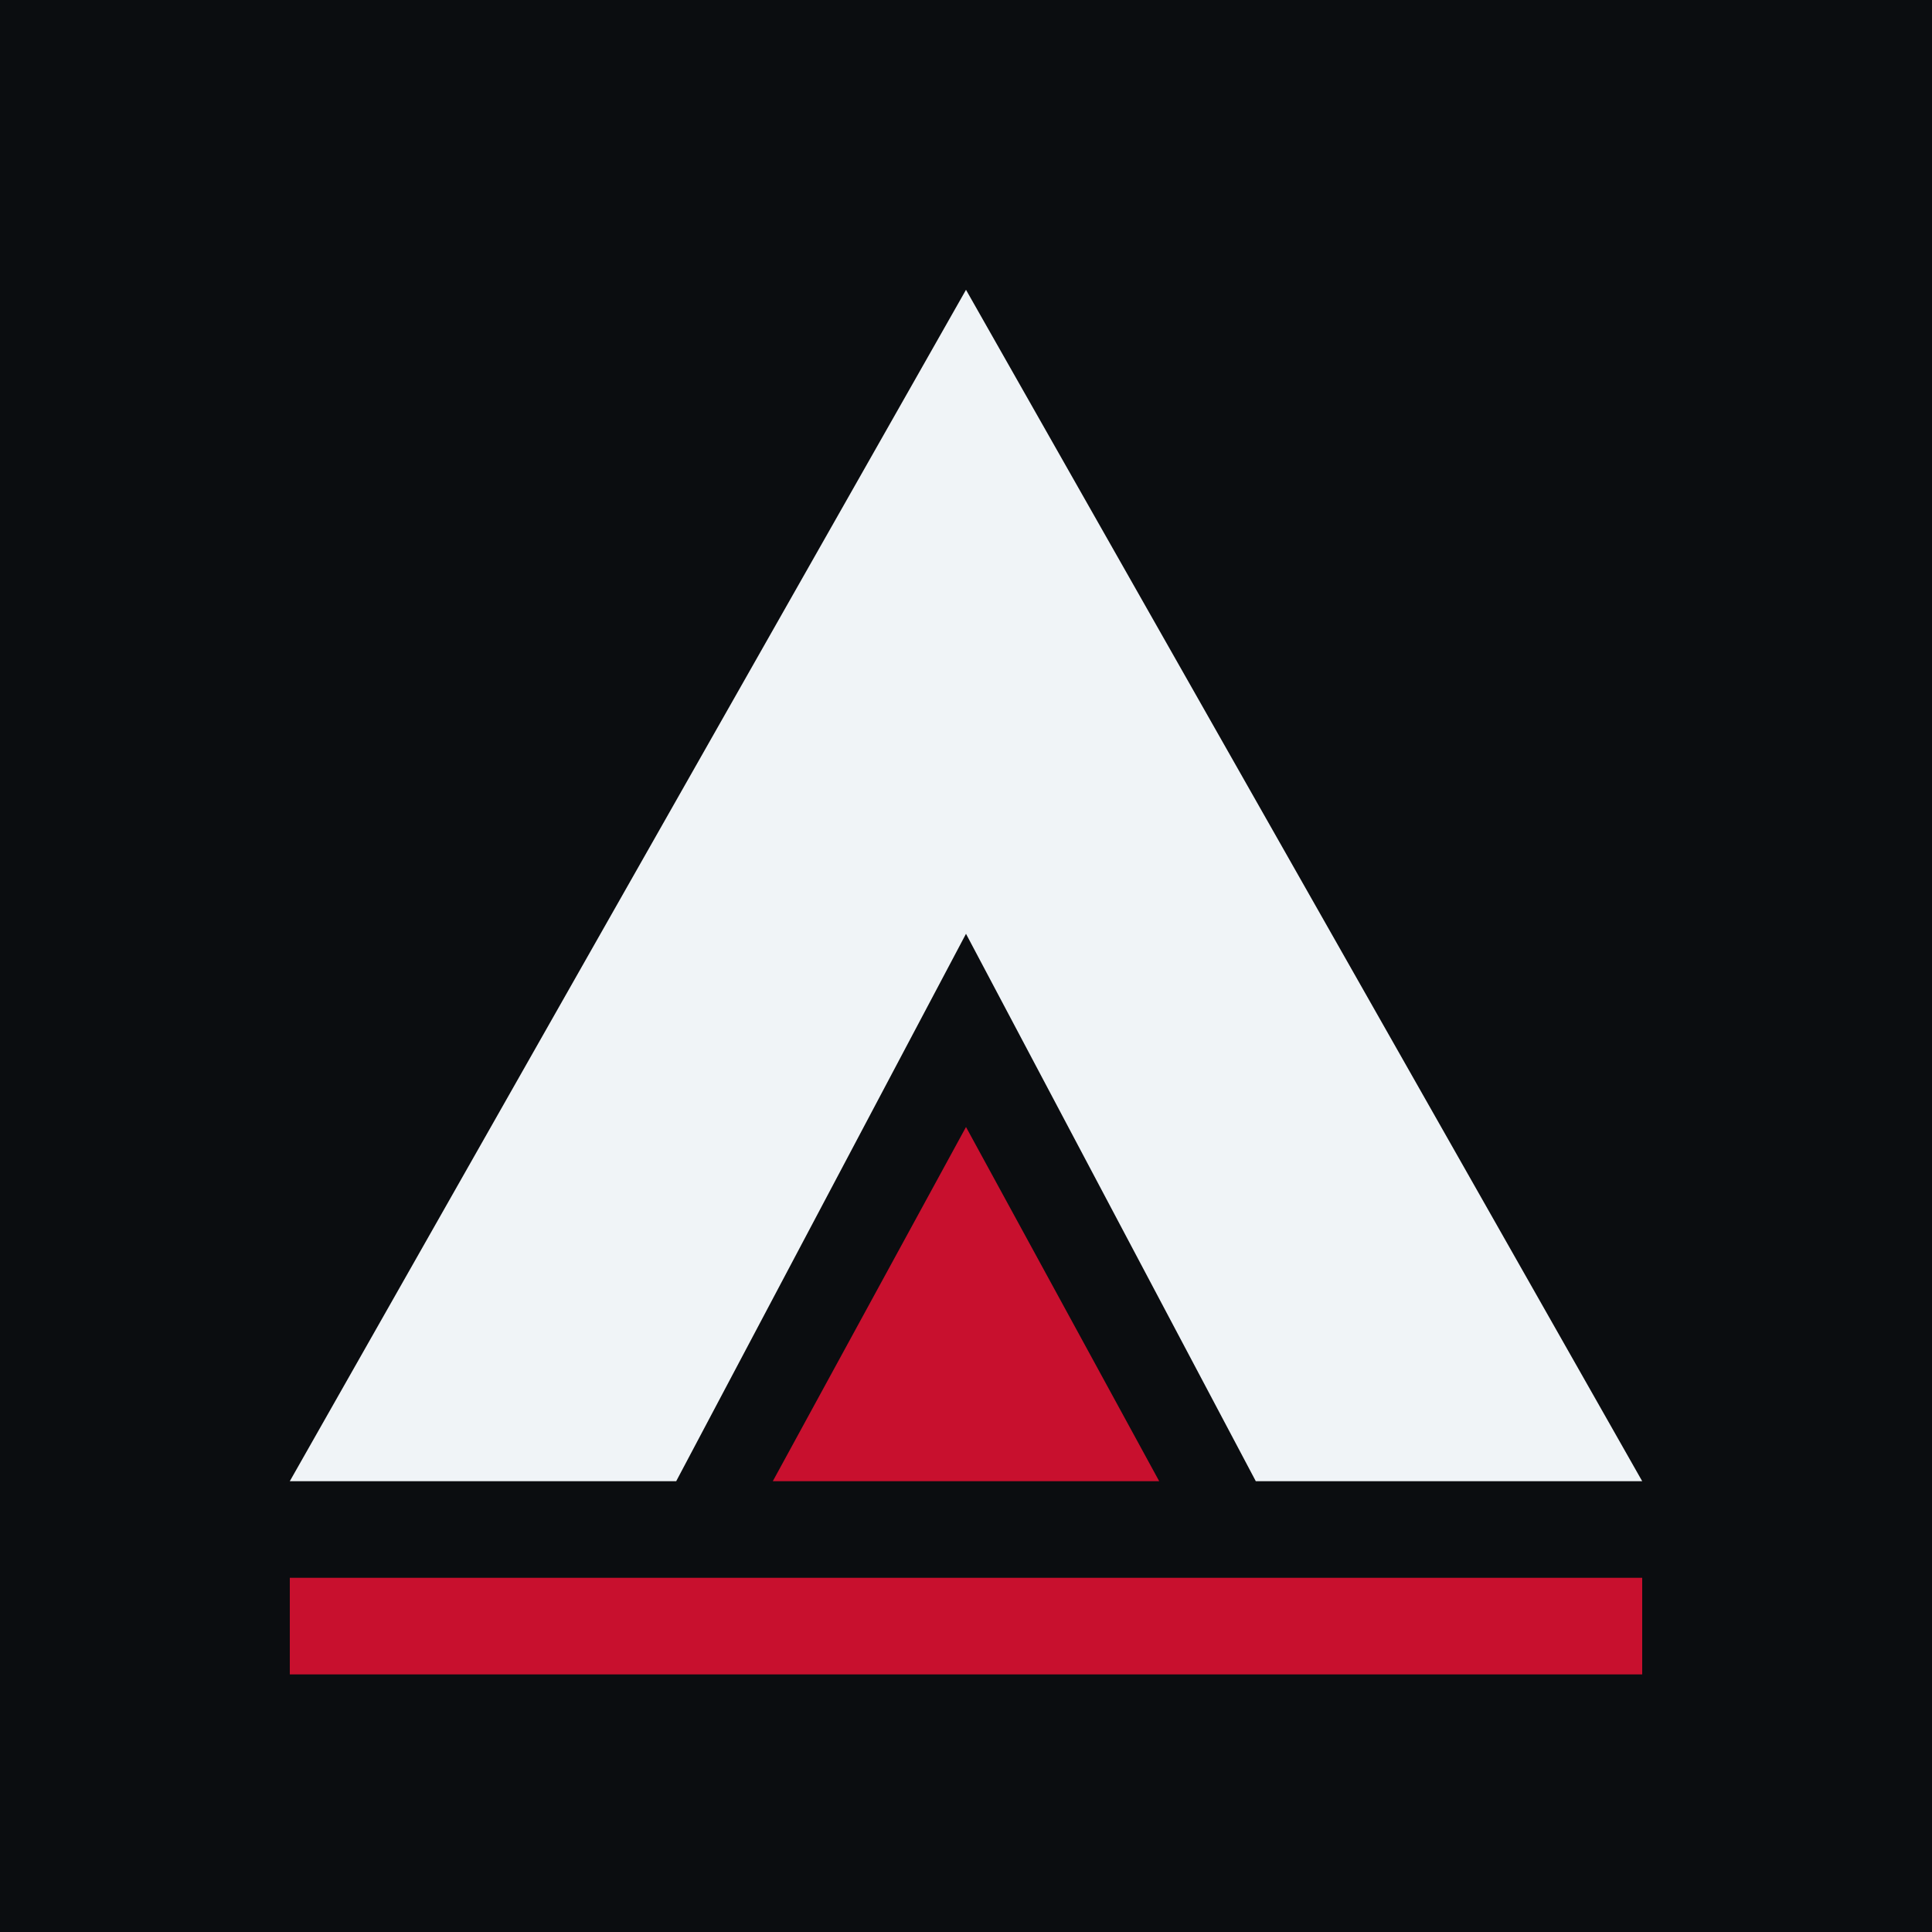
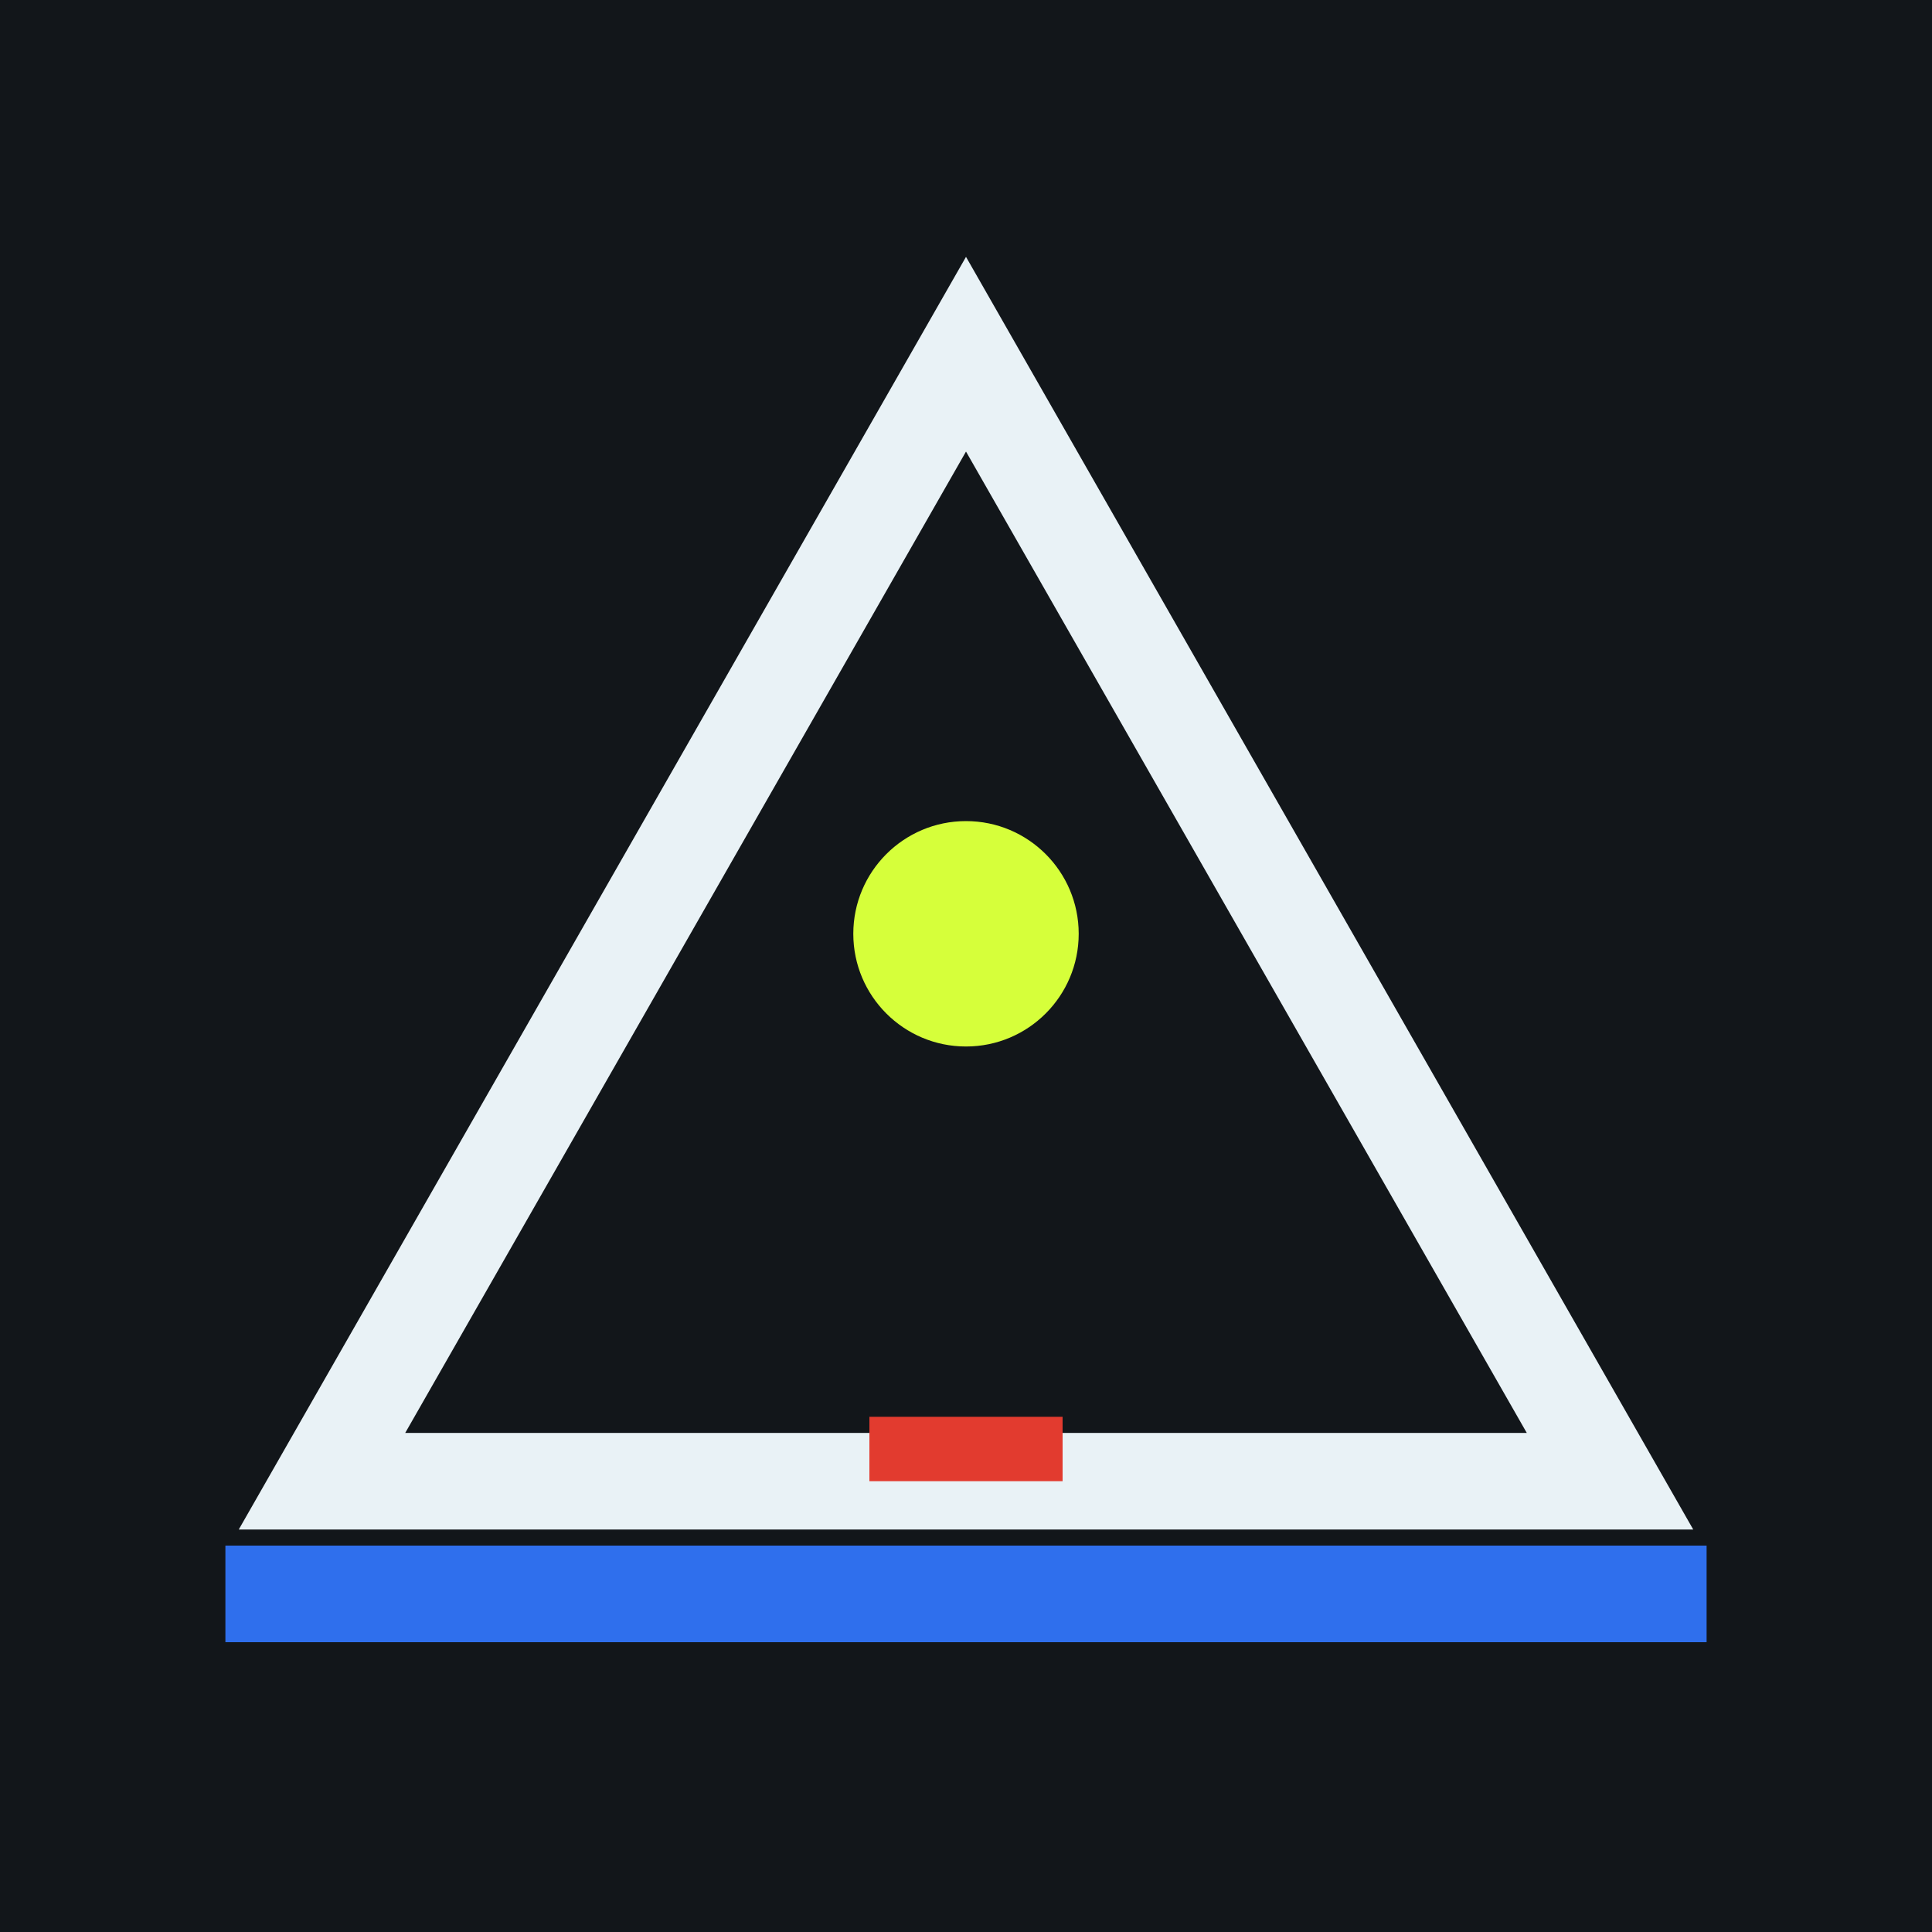
- <svg xmlns="http://www.w3.org/2000/svg" viewBox="0 0 120 120" role="img" aria-label="APEX Hockey">
-   <rect width="120" height="120" fill="#0B0D10" />
-   <path d="M18 92 L60 18 L102 92 H78 L60 58 L42 92 Z" fill="#F0F4F7" />
-   <path d="M48 92 H72 L60 70 Z" fill="#C8102E" />
-   <rect x="18" y="98" width="84" height="6" fill="#C8102E" />
+ <svg xmlns="http://www.w3.org/2000/svg" viewBox="0 0 120 120" width="120" height="120" role="img" aria-label="APEX Hockey">
+   <rect width="120" height="120" fill="#12161A" />
+   <rect x="14" y="96" width="92" height="6" fill="#2F6FED" />
+   <path d="M20 92 L60 22 L100 92 Z" fill="none" stroke="#E9F2F6" stroke-width="6" stroke-linejoin="miter" />
+   <circle cx="60" cy="58" r="7" fill="#D6FF3A" />
+   <rect x="54" y="88" width="12" height="4" fill="#E23B2F" />
</svg>
